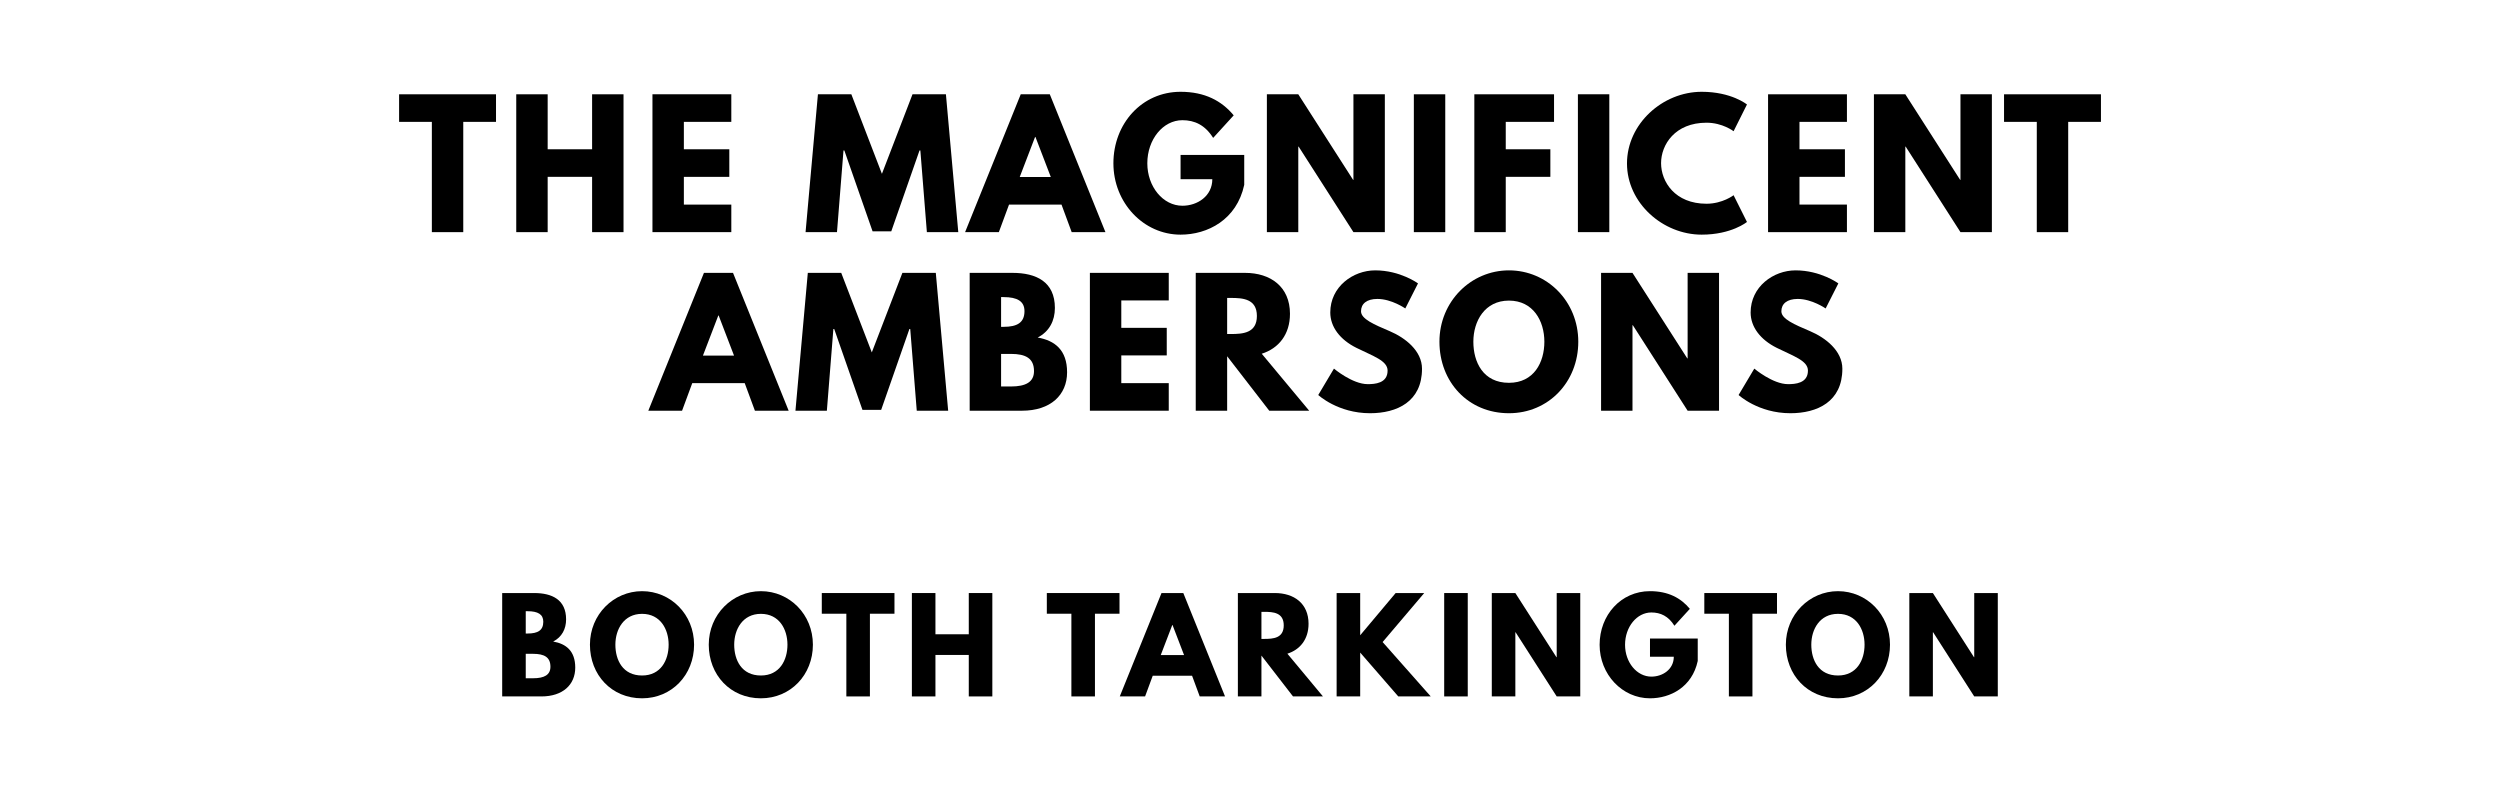
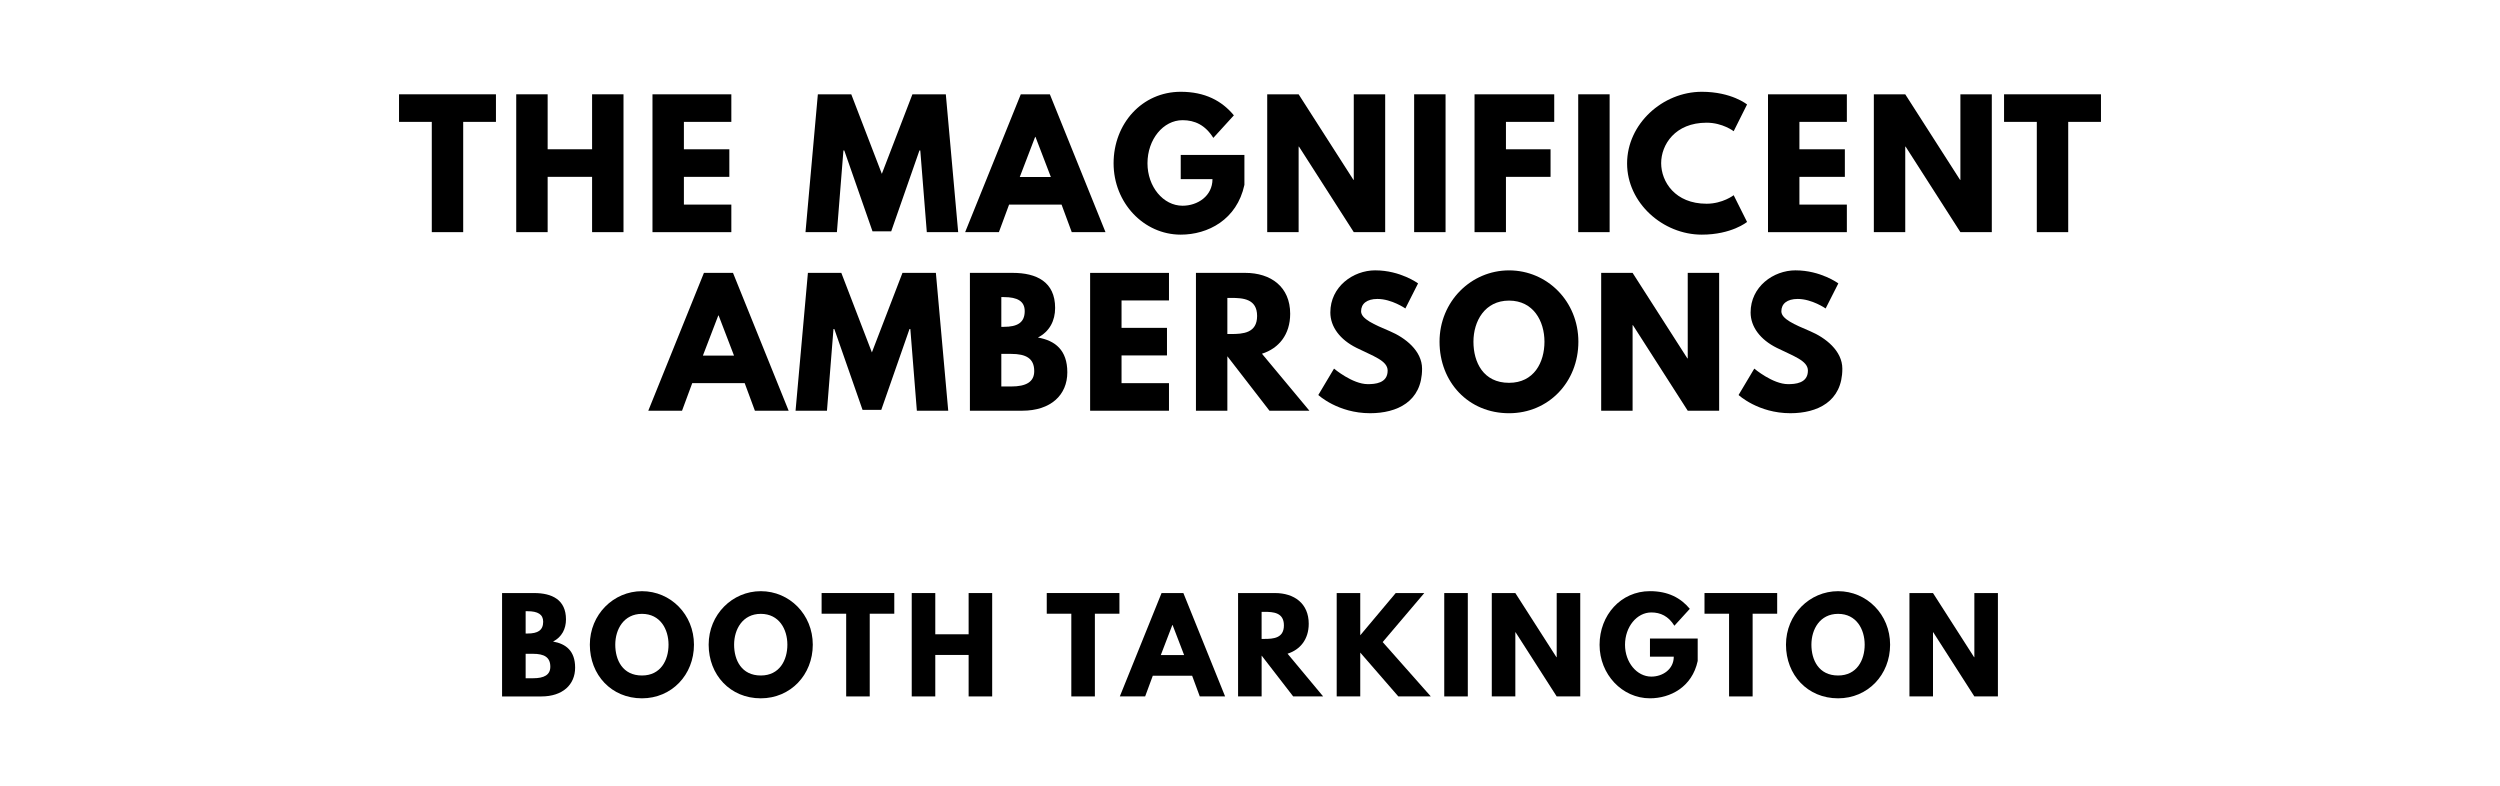
<svg xmlns="http://www.w3.org/2000/svg" version="1.1" viewBox="0 0 1400 440">
  <g aria-label="THE MAGNIFICENT">
-     <path d="m 223.497,68.246 h 18.339 V 130 h 17.591 V 68.246 h 18.339 V 52.807 h -54.269 z" />
-     <path d="M 306.692,99.029 H 331.58 V 130 h 17.591 V 52.807 H 331.58 V 83.591 H 306.692 V 52.807 H 289.101 V 130 h 17.591 z" />
-     <path d="M 409.537,52.807 H 365.373 V 130 h 44.164 v -15.439 h -26.573 V 99.029 h 25.45 V 83.591 H 382.963 V 68.246 h 26.573 z" />
-     <path d="m 519.047,130 h 17.591 L 529.713,52.807 H 511 L 493.877,97.345 476.754,52.807 H 458.041 L 451.117,130 h 17.591 l 3.649,-45.754 h 0.468 l 15.813,45.287 h 10.48 l 15.813,-45.287 h 0.468 z" />
-     <path d="M 587.889,52.807 H 571.608 L 540.45,130 h 18.901 l 5.708,-15.439 h 29.38 L 600.146,130 h 18.901 z m 0.561,46.316 h -17.404 l 8.608,-22.456 h 0.187 z" />
-     <path d="m 696.768,86.772 h -35.649 v 13.567 h 17.778 c 0,9.45 -8.327,14.877 -16.749,14.877 -10.854,0 -19.649,-10.667 -19.649,-23.766 0,-13.38 8.795,-24.14 19.649,-24.14 6.83,0 12.725,2.713 17.216,9.918 L 690.873,64.596 c -6.737,-8.14 -16.187,-13.193 -29.754,-13.193 -21.708,0 -37.614,17.871 -37.614,40.047 0,22.082 16.842,39.953 37.614,39.953 15.158,0 31.439,-8.327 35.649,-27.883 z" />
-     <path d="m 727.042,82.094 h 0.187 L 757.92,130 h 17.591 V 52.807 h -17.591 v 47.906 h -0.187 L 727.042,52.807 H 709.452 V 130 h 17.591 z" />
-     <path d="M 809.345,52.807 H 791.754 V 130 h 17.591 z" />
-     <path d="M 870.26,52.807 H 825.629 V 130 h 17.591 V 99.029 h 24.982 V 83.591 H 843.219 V 68.246 h 27.041 z" />
-     <path d="M 901.216,52.807 H 883.626 V 130 h 17.591 z" />
-     <path d="m 955.652,114.094 c -17.684,0 -25.45,-12.351 -25.45,-22.737 0,-10.292 7.766,-22.643 25.45,-22.643 8.982,0 15.158,4.772 15.158,4.772 l 7.485,-14.971 c 0,0 -8.608,-7.111 -25.357,-7.111 -21.895,0 -41.825,17.965 -41.825,40.14 0,22.082 20.023,39.86 41.825,39.86 16.749,0 25.357,-7.111 25.357,-7.111 l -7.485,-14.971 c 0,0 -6.175,4.772 -15.158,4.772 z" />
-     <path d="M 1034.281,52.807 H 990.117 V 130 h 44.164 v -15.439 h -26.573 V 99.029 h 25.45 V 83.591 h -25.45 V 68.246 h 26.573 z" />
-     <path d="m 1066.984,82.094 h 0.187 L 1097.861,130 h 17.591 V 52.807 h -17.591 v 47.906 h -0.187 l -30.69,-47.906 h -17.591 V 130 h 17.591 z" />
-     <path d="m 1122.262,68.246 h 18.339 V 130 h 17.591 V 68.246 h 18.339 V 52.807 h -54.269 z" />
+     <path d="M223.46,68.25l0.00-15.44l54.27,0.00l0.00,15.44l-18.34,0.00l0.00,61.75l-17.59,0.00l0.00-61.75l-18.34,0.00z" />
+     <path d="M306.68,99.03l0.00,30.97l-17.59,0.00l0.00-77.19l17.59,0.00l0.00,30.78l24.89,0.00l0.00-30.78l17.59,0.00l0.00,77.19l-17.59,0.00l0.00-30.97l-24.89,0.00z" />
+     <path d="M409.55,52.81l0.00,15.44l-26.57,0.00l0.00,15.35l25.45,0.00l0.00,15.44l-25.45,0.00l0.00,15.53l26.57,0.00l0.00,15.44l-44.16,0.00l0.00-77.19l44.16,0.00z" />
+     <path d="M519.01,130.00l-3.65-45.75l-0.47,0.00l-15.81,45.29l-10.48,0.00l-15.81-45.29l-0.47,0.00l-3.65,45.75l-17.59,0.00l6.92-77.19l18.71,0.00l17.12,44.54l17.12-44.54l18.71,0.00l6.92,77.19l-17.59,0.00z" />
+     <path d="M587.92,52.81l31.16,77.19l-18.90,0.00l-5.71-15.44l-29.38,0.00l-5.71,15.44l-18.90,0.00l31.16-77.19l16.28,0.00z  M588.48,99.12l-8.61-22.46l-0.19,0.00l-8.61,22.46l17.40,0.00z" />
+     <path d="M696.87,86.77l0.00,16.75c-4.21,19.56-20.49,27.88-35.65,27.88c-20.77,0.00-37.61-17.87-37.61-39.95c0.00-22.18,15.91-40.05,37.61-40.05c13.57,0.00,23.02,5.05,29.75,13.19l-11.51,12.63c-4.49-7.20-10.39-9.92-17.22-9.92c-10.85,0.00-19.65,10.76-19.65,24.14c0.00,13.10,8.80,23.77,19.65,23.77c8.42,0.00,16.75-5.43,16.75-14.88l-17.78,0.00l0.00-13.57l35.65,0.00z" />
+     <path d="M727.23,82.09l0.00,47.91l-17.59,0.00l0.00-77.19l17.59,0.00l30.69,47.91l0.19,0.00l0.00-47.91l17.59,0.00l0.00,77.19l-17.59,0.00l-30.69-47.91l-0.19,0.00z" />
+     <path d="M809.51,52.81l0.00,77.19l-17.59,0.00l0.00-77.19l17.59,0.00z" />
+     <path d="M870.37,52.81l0.00,15.44l-27.04,0.00l0.00,15.35l24.98,0.00l0.00,15.44l-24.98,0.00l0.00,30.97l-17.59,0.00l0.00-77.19l44.63,0.00z" />
+     <path d="M901.39,52.81l0.00,77.19l-17.59,0.00l0.00-77.19l17.59,0.00z" />
+     <path d="M955.70,114.09c8.98,0.00,15.16-4.77,15.16-4.77l7.49,14.97s-8.61,7.11-25.36,7.11c-21.80,0.00-41.82-17.78-41.82-39.86c0.00-22.18,19.93-40.14,41.82-40.14c16.75,0.00,25.36,7.11,25.36,7.11l-7.49,14.97s-6.18-4.77-15.16-4.77c-17.68,0.00-25.45,12.35-25.45,22.64c0.00,10.39,7.77,22.74,25.45,22.74z" />
+     <path d="M1034.24,52.81l0.00,15.44l-26.57,0.00l0.00,15.35l25.45,0.00l0.00,15.44l-25.45,0.00l0.00,15.53l26.57,0.00l0.00,15.44l-44.16,0.00l0.00-77.19l44.16,0.00z" />
+     <path d="M1066.94,82.09l0.00,47.91l-17.59,0.00l0.00-77.19l17.59,0.00l30.69,47.91l0.19,0.00l0.00-47.91l17.59,0.00l0.00,77.19l-17.59,0.00l-30.69-47.91l-0.19,0.00z" />
+     <path d="M1122.27,68.25l0.00-15.44l54.27,0.00l0.00,15.44l-18.34,0.00l0.00,61.75l-17.59,0.00l0.00-61.75l-18.34,0.00z" />
  </g>
  <g aria-label="AMBERSONS">
-     <path d="m 410.491,152.807 h -16.281 L 363.053,230 h 18.901 l 5.708,-15.439 h 29.38 L 422.749,230 h 18.901 z m 0.561,46.316 h -17.404 l 8.608,-22.456 h 0.187 z" />
-     <path d="m 513.382,230 h 17.591 l -6.924,-77.193 h -18.713 l -17.123,44.538 -17.123,-44.538 H 452.376 L 445.452,230 h 17.591 l 3.649,-45.754 h 0.468 l 15.813,45.287 h 10.48 l 15.813,-45.287 h 0.468 z" />
-     <path d="M 543.019,152.807 V 230 h 29.287 c 16,0 25.263,-8.795 25.263,-21.52 0,-12.444 -6.83,-17.778 -16.468,-19.462 6.55,-3.368 9.637,-9.45 9.637,-16.561 0,-14.69 -10.48,-19.649 -23.766,-19.649 z m 17.591,30.222 v -16.655 h 1.404 c 7.673,0 11.696,2.339 11.696,7.86 0,6.456 -4.117,8.795 -11.696,8.795 z m 0,33.404 v -18.246 h 5.52 c 8.327,0 12.912,2.526 12.912,9.637 0,6.082 -4.585,8.608 -12.912,8.608 z" />
-     <path d="M 654.5,152.807 H 610.336 V 230 H 654.5 v -15.439 h -26.573 v -15.532 h 25.45 v -15.439 H 627.927 V 168.246 H 654.5 Z" />
-     <path d="M 669.613,152.807 V 230 h 17.591 V 199.497 L 710.782,230 h 22.363 l -26.573,-31.906 c 9.45,-2.994 15.813,-10.76 15.813,-22.363 0,-15.158 -10.854,-22.924 -25.17,-22.924 z m 17.591,34.246 V 166.842 h 2.058 c 6.643,0 14.596,0.468 14.596,10.105 0,9.637 -7.953,10.105 -14.596,10.105 z" />
-     <path d="m 770.126,151.404 c -12.444,0 -25.17,9.17 -25.17,23.579 0,8.047 5.427,15.251 14.69,19.836 9.17,4.585 17.404,7.111 17.404,12.725 0,7.205 -7.298,7.579 -11.134,7.579 -8.608,0 -18.901,-8.702 -18.901,-8.702 l -8.795,14.784 c 0,0 10.947,10.199 29.006,10.199 15.064,0 29.099,-6.456 29.099,-24.889 0,-10.105 -9.45,-17.404 -18.058,-21.053 -8.795,-3.743 -16.094,-6.83 -16.094,-11.135 0,-4.211 3.181,-6.924 9.17,-6.924 7.953,0 15.626,5.333 15.626,5.333 l 7.111,-14.035 c 0,0 -9.918,-7.298 -23.953,-7.298 z" />
-     <path d="m 806.085,191.357 c 0,22.55 16.094,40.047 38.924,40.047 22.175,0 38.83,-17.497 38.83,-40.047 0,-22.55 -17.404,-39.953 -38.83,-39.953 -21.24,0 -38.924,17.404 -38.924,39.953 z m 18.994,0 c 0,-11.509 6.363,-23.018 19.93,-23.018 13.661,0 19.836,11.509 19.836,23.018 0,11.509 -5.801,23.018 -19.836,23.018 -14.409,0 -19.93,-11.509 -19.93,-23.018 z" />
-     <path d="m 914.192,182.094 h 0.187 L 945.069,230 h 17.591 v -77.193 h -17.591 v 47.906 h -0.187 L 914.192,152.807 H 896.601 V 230 h 17.591 z" />
-     <path d="m 1005.52,151.404 c -12.444,0 -25.17,9.17 -25.17,23.579 0,8.047 5.427,15.251 14.69,19.836 9.17,4.585 17.404,7.111 17.404,12.725 0,7.205 -7.298,7.579 -11.134,7.579 -8.608,0 -18.901,-8.702 -18.901,-8.702 l -8.795,14.784 c 0,0 10.947,10.199 29.006,10.199 15.064,0 29.099,-6.456 29.099,-24.889 0,-10.105 -9.45,-17.404 -18.058,-21.053 -8.795,-3.743 -16.094,-6.83 -16.094,-11.135 0,-4.211 3.181,-6.924 9.17,-6.924 7.953,0 15.626,5.333 15.626,5.333 l 7.111,-14.035 c 0,0 -9.918,-7.298 -23.953,-7.298 z" />
+     <path d="M410.48,152.81l31.16,77.19l-18.90,0.00l-5.71-15.44l-29.38,0.00l-5.71,15.44l-18.90,0.00l31.16-77.19l16.28,0.00z  M411.04,199.12l-8.61-22.46l-0.19,0.00l-8.61,22.46l17.40,0.00z" />
+     <path d="M513.44,230.00l-3.65-45.75l-0.47,0.00l-15.81,45.29l-10.48,0.00l-15.81-45.29l-0.47,0.00l-3.65,45.75l-17.59,0.00l6.92-77.19l18.71,0.00l17.12,44.54l17.12-44.54l18.71,0.00l6.92,77.19l-17.59,0.00z" />
+     <path d="M543.15,152.81l23.95,0.00c13.29,0.00,23.77,4.96,23.77,19.65c0.00,7.11-3.09,13.19-9.64,16.56c9.64,1.68,16.47,7.02,16.47,19.46c0.00,12.73-9.26,21.52-25.26,21.52l-29.29,0.00l0.00-77.19z  M560.74,183.03l1.40,0.00c7.58,0.00,11.70-2.34,11.70-8.80c0.00-5.52-4.02-7.86-11.70-7.86l-1.40,0.00l0.00,16.65z  M560.74,216.43l5.52,0.00c8.33,0.00,12.91-2.53,12.91-8.61c0.00-7.11-4.58-9.64-12.91-9.64l-5.52,0.00l0.00,18.25z" />
+     <path d="M654.63,152.81l0.00,15.44l-26.57,0.00l0.00,15.35l25.45,0.00l0.00,15.44l-25.45,0.00l0.00,15.53l26.57,0.00l0.00,15.44l-44.16,0.00l0.00-77.19l44.16,0.00z" />
+     <path d="M669.73,152.81l27.60,0.00c14.32,0.00,25.17,7.77,25.17,22.92c0.00,11.60-6.36,19.37-15.81,22.36l26.57,31.91l-22.36,0.00l-23.58-30.50l0.00,30.50l-17.59,0.00l0.00-77.19z  M687.32,187.05l2.06,0.00c6.64,0.00,14.60-0.47,14.60-10.11s-7.95-10.11-14.60-10.11l-2.06,0.00l0.00,20.21z" />
+     <path d="M770.17,151.40c14.04,0.00,23.95,7.30,23.95,7.30l-7.11,14.04s-7.67-5.33-15.63-5.33c-5.99,0.00-9.17,2.71-9.17,6.92c0.00,4.30,7.30,7.39,16.09,11.13c8.61,3.65,18.06,10.95,18.06,21.05c0.00,18.43-14.04,24.89-29.10,24.89c-18.06,0.00-29.01-10.20-29.01-10.20l8.80-14.78s10.29,8.70,18.90,8.70c3.84,0.00,11.13-0.37,11.13-7.58c0.00-5.61-8.23-8.14-17.40-12.73c-9.26-4.58-14.69-11.79-14.69-19.84c0.00-14.41,12.73-23.58,25.17-23.58z" />
+     <path d="M806.14,191.36c0.00-22.55,17.68-39.95,38.92-39.95c21.43,0.00,38.83,17.40,38.83,39.95s-16.65,40.05-38.83,40.05c-22.83,0.00-38.92-17.50-38.92-40.05z  M825.13,191.36c0.00,11.51,5.52,23.02,19.93,23.02c14.04,0.00,19.84-11.51,19.84-23.02s-6.18-23.02-19.84-23.02c-13.57,0.00-19.93,11.51-19.93,23.02z" />
+     <path d="M914.25,182.09l0.00,47.91l-17.59,0.00l0.00-77.19l17.59,0.00l30.69,47.91l0.19,0.00l0.00-47.91l17.59,0.00l0.00,77.19l-17.59,0.00l-30.69-47.91l-0.19,0.00z" />
+     <path d="M1005.52,151.40c14.04,0.00,23.95,7.30,23.95,7.30l-7.11,14.04s-7.67-5.33-15.63-5.33c-5.99,0.00-9.17,2.71-9.17,6.92c0.00,4.30,7.30,7.39,16.09,11.13c8.61,3.65,18.06,10.95,18.06,21.05c0.00,18.43-14.04,24.89-29.10,24.89c-18.06,0.00-29.01-10.20-29.01-10.20l8.80-14.78s10.29,8.70,18.90,8.70c3.84,0.00,11.13-0.37,11.13-7.58c0.00-5.61-8.23-8.14-17.40-12.73c-9.26-4.58-14.69-11.79-14.69-19.84c0.00-14.41,12.73-23.58,25.17-23.58z" />
  </g>
  <g aria-label="BOOTH TARKINGTON">
-     <path d="M 281.225,332.105 V 390 h 21.965 c 12,0 18.947,-6.596 18.947,-16.14 0,-9.333 -5.123,-13.333 -12.351,-14.596 4.912,-2.526 7.228,-7.088 7.228,-12.421 0,-11.018 -7.86,-14.737 -17.825,-14.737 z m 13.193,22.667 V 342.281 h 1.053 c 5.754,0 8.772,1.754 8.772,5.895 0,4.842 -3.088,6.596 -8.772,6.596 z m 0,25.053 v -13.684 h 4.14 c 6.246,0 9.684,1.895 9.684,7.228 0,4.561 -3.439,6.456 -9.684,6.456 z" />
-     <path d="m 330.367,361.018 c 0,16.912 12.07,30.035 29.193,30.035 16.632,0 29.123,-13.123 29.123,-30.035 0,-16.912 -13.053,-29.965 -29.123,-29.965 -15.93,0 -29.193,13.053 -29.193,29.965 z m 14.246,0 c 0,-8.632 4.772,-17.263 14.947,-17.263 10.246,0 14.877,8.632 14.877,17.263 0,8.632 -4.351,17.263 -14.877,17.263 -10.807,0 -14.947,-8.632 -14.947,-17.263 z" />
-     <path d="m 396.907,361.018 c 0,16.912 12.07,30.035 29.193,30.035 16.632,0 29.123,-13.123 29.123,-30.035 0,-16.912 -13.053,-29.965 -29.123,-29.965 -15.93,0 -29.193,13.053 -29.193,29.965 z m 14.246,0 c 0,-8.632 4.772,-17.263 14.947,-17.263 10.246,0 14.877,8.632 14.877,17.263 0,8.632 -4.351,17.263 -14.877,17.263 -10.807,0 -14.947,-8.632 -14.947,-17.263 z" />
-     <path d="m 460.202,343.684 h 13.754 V 390 h 13.193 v -46.316 h 13.754 v -11.579 h -40.702 z" />
-     <path d="m 523.848,366.772 h 18.667 V 390 h 13.193 v -57.895 h -13.193 v 23.088 H 523.848 V 332.105 H 510.655 V 390 h 13.193 z" />
-     <path d="m 586.222,343.684 h 13.754 V 390 h 13.193 v -46.316 h 13.754 v -11.579 h -40.702 z" />
-     <path d="M 662.652,332.105 H 650.441 L 627.073,390 h 14.175 l 4.281,-11.579 h 22.035 L 671.845,390 h 14.175 z m 0.421,34.737 H 650.02 L 656.476,350 h 0.14 z" />
-     <path d="M 693.21,332.105 V 390 h 13.193 V 367.123 L 724.087,390 h 16.772 l -19.93,-23.93 c 7.088,-2.246 11.86,-8.07 11.86,-16.772 0,-11.368 -8.14,-17.193 -18.877,-17.193 z m 13.193,25.684 v -15.158 h 1.544 c 4.982,0 10.947,0.351 10.947,7.579 0,7.228 -5.965,7.579 -10.947,7.579 z" />
-     <path d="m 801.213,390 -26.947,-30.456 23.298,-27.439 h -16 l -19.86,23.649 V 332.105 H 748.511 V 390 h 13.193 V 365.439 L 783.038,390 Z" />
-     <path d="M 821.94,332.105 H 808.747 V 390 h 13.193 z" />
-     <path d="m 848.596,354.07 h 0.14 L 871.754,390 h 13.193 v -57.895 h -13.193 v 35.93 h -0.14 L 848.596,332.105 H 835.403 V 390 h 13.193 z" />
-     <path d="m 950.731,357.579 h -26.737 v 10.175 h 13.333 c 0,7.088 -6.246,11.158 -12.561,11.158 -8.14,0 -14.737,-8 -14.737,-17.825 0,-10.035 6.596,-18.105 14.737,-18.105 5.123,0 9.544,2.035 12.912,7.439 l 8.632,-9.474 c -5.053,-6.105 -12.14,-9.895 -22.316,-9.895 -16.281,0 -28.211,13.404 -28.211,30.035 0,16.561 12.632,29.965 28.211,29.965 11.368,0 23.579,-6.246 26.737,-20.912 z" />
-     <path d="M 954.418,343.684 H 968.173 V 390 h 13.193 v -46.316 h 13.754 v -11.579 h -40.702 z" />
-     <path d="m 1000.082,361.018 c 0,16.912 12.07,30.035 29.193,30.035 16.632,0 29.123,-13.123 29.123,-30.035 0,-16.912 -13.053,-29.965 -29.123,-29.965 -15.93,0 -29.193,13.053 -29.193,29.965 z m 14.246,0 c 0,-8.632 4.772,-17.263 14.947,-17.263 10.246,0 14.877,8.632 14.877,17.263 0,8.632 -4.351,17.263 -14.877,17.263 -10.807,0 -14.947,-8.632 -14.947,-17.263 z" />
-     <path d="m 1082.412,354.07 h 0.14 L 1105.57,390 h 13.193 v -57.895 h -13.193 v 35.93 h -0.14 l -23.018,-35.93 h -13.193 V 390 h 13.193 z" />
+     <path d="M281.17,332.11l17.96,0.00c9.96,0.00,17.82,3.72,17.82,14.74c0.00,5.33-2.32,9.89-7.23,12.42c7.23,1.26,12.35,5.26,12.35,14.60c0.00,9.54-6.95,16.14-18.95,16.14l-21.96,0.00l0.00-57.89z  M294.36,354.77l1.05,0.00c5.68,0.00,8.77-1.75,8.77-6.60c0.00-4.14-3.02-5.89-8.77-5.89l-1.05,0.00l0.00,12.49z  M294.36,379.82l4.14,0.00c6.25,0.00,9.68-1.89,9.68-6.46c0.00-5.33-3.44-7.23-9.68-7.23l-4.14,0.00l0.00,13.68z" />
+     <path d="M330.31,361.02c0.00-16.91,13.26-29.96,29.19-29.96c16.07,0.00,29.12,13.05,29.12,29.96s-12.49,30.04-29.12,30.04c-17.12,0.00-29.19-13.12-29.19-30.04z  M344.55,361.02c0.00,8.63,4.14,17.26,14.95,17.26c10.53,0.00,14.88-8.63,14.88-17.26s-4.63-17.26-14.88-17.26c-10.18,0.00-14.95,8.63-14.95,17.26z" />
+     <path d="M396.85,361.02c0.00-16.91,13.26-29.96,29.19-29.96c16.07,0.00,29.12,13.05,29.12,29.96s-12.49,30.04-29.12,30.04c-17.12,0.00-29.19-13.12-29.19-30.04z  M411.10,361.02c0.00,8.63,4.14,17.26,14.95,17.26c10.53,0.00,14.88-8.63,14.88-17.26s-4.63-17.26-14.88-17.26c-10.18,0.00-14.95,8.63-14.95,17.26z" />
+     <path d="M460.10,343.68l0.00-11.58l40.70,0.00l0.00,11.58l-13.75,0.00l0.00,46.32l-13.19,0.00l0.00-46.32l-13.75,0.00z" />
+     <path d="M523.76,366.77l0.00,23.23l-13.19,0.00l0.00-57.89l13.19,0.00l0.00,23.09l18.67,0.00l0.00-23.09l13.19,0.00l0.00,57.89l-13.19,0.00l0.00-23.23l-18.67,0.00z" />
+     <path d="M586.18,343.68l0.00-11.58l40.70,0.00l0.00,11.58l-13.75,0.00l0.00,46.32l-13.19,0.00l0.00-46.32l-13.75,0.00z" />
+     <path d="M662.69,332.11l23.37,57.89l-14.18,0.00l-4.28-11.58l-22.04,0.00l-4.28,11.58l-14.18,0.00l23.37-57.89l12.21,0.00z  M663.11,366.84l-6.46-16.84l-0.14,0.00l-6.46,16.84l13.05,0.00z" />
+     <path d="M693.31,332.11l20.70,0.00c10.74,0.00,18.88,5.82,18.88,17.19c0.00,8.70-4.77,14.53-11.86,16.77l19.93,23.93l-16.77,0.00l-17.68-22.88l0.00,22.88l-13.19,0.00l0.00-57.89z  M706.50,357.79l1.54,0.00c4.98,0.00,10.95-0.35,10.95-7.58s-5.96-7.58-10.95-7.58l-1.54,0.00l0.00,15.16z" />
+     <path d="M801.25,390.00l-18.18,0.00l-21.33-24.56l0.00,24.56l-13.19,0.00l0.00-57.89l13.19,0.00l0.00,23.65l19.86-23.65l16.00,0.00l-23.30,27.44z" />
+     <path d="M821.97,332.11l0.00,57.89l-13.19,0.00l0.00-57.89l13.19,0.00z" />
+     <path d="M848.59,354.07l0.00,35.93l-13.19,0.00l0.00-57.89l13.19,0.00l23.02,35.93l0.14,0.00l0.00-35.93l13.19,0.00l0.00,57.89l-13.19,0.00l-23.02-35.93l-0.14,0.00z" />
+     <path d="M950.71,357.58l0.00,12.56c-3.16,14.67-15.37,20.91-26.74,20.91c-15.58,0.00-28.21-13.40-28.21-29.96c0.00-16.63,11.93-30.04,28.21-30.04c10.18,0.00,17.26,3.79,22.32,9.89l-8.63,9.47c-3.37-5.40-7.79-7.44-12.91-7.44c-8.14,0.00-14.74,8.07-14.74,18.11c0.00,9.82,6.60,17.82,14.74,17.82c6.32,0.00,12.56-4.07,12.56-11.16l-13.33,0.00l0.00-10.18l26.74,0.00z" />
+     <path d="M954.52,343.68l0.00-11.58l40.70,0.00l0.00,11.58l-13.75,0.00l0.00,46.32l-13.19,0.00l0.00-46.32l-13.75,0.00z" />
+     <path d="M1000.15,361.02c0.00-16.91,13.26-29.96,29.19-29.96c16.07,0.00,29.12,13.05,29.12,29.96s-12.49,30.04-29.12,30.04c-17.12,0.00-29.19-13.12-29.19-30.04z  M1014.39,361.02c0.00,8.63,4.14,17.26,14.95,17.26c10.53,0.00,14.88-8.63,14.88-17.26s-4.63-17.26-14.88-17.26c-10.18,0.00-14.95,8.63-14.95,17.26z" />
+     <path d="M1082.48,354.07l0.00,35.93l-13.19,0.00l0.00-57.89l13.19,0.00l23.02,35.93l0.14,0.00l0.00-35.93l13.19,0.00l0.00,57.89l-13.19,0.00l-23.02-35.93l-0.14,0.00z" />
  </g>
</svg>
